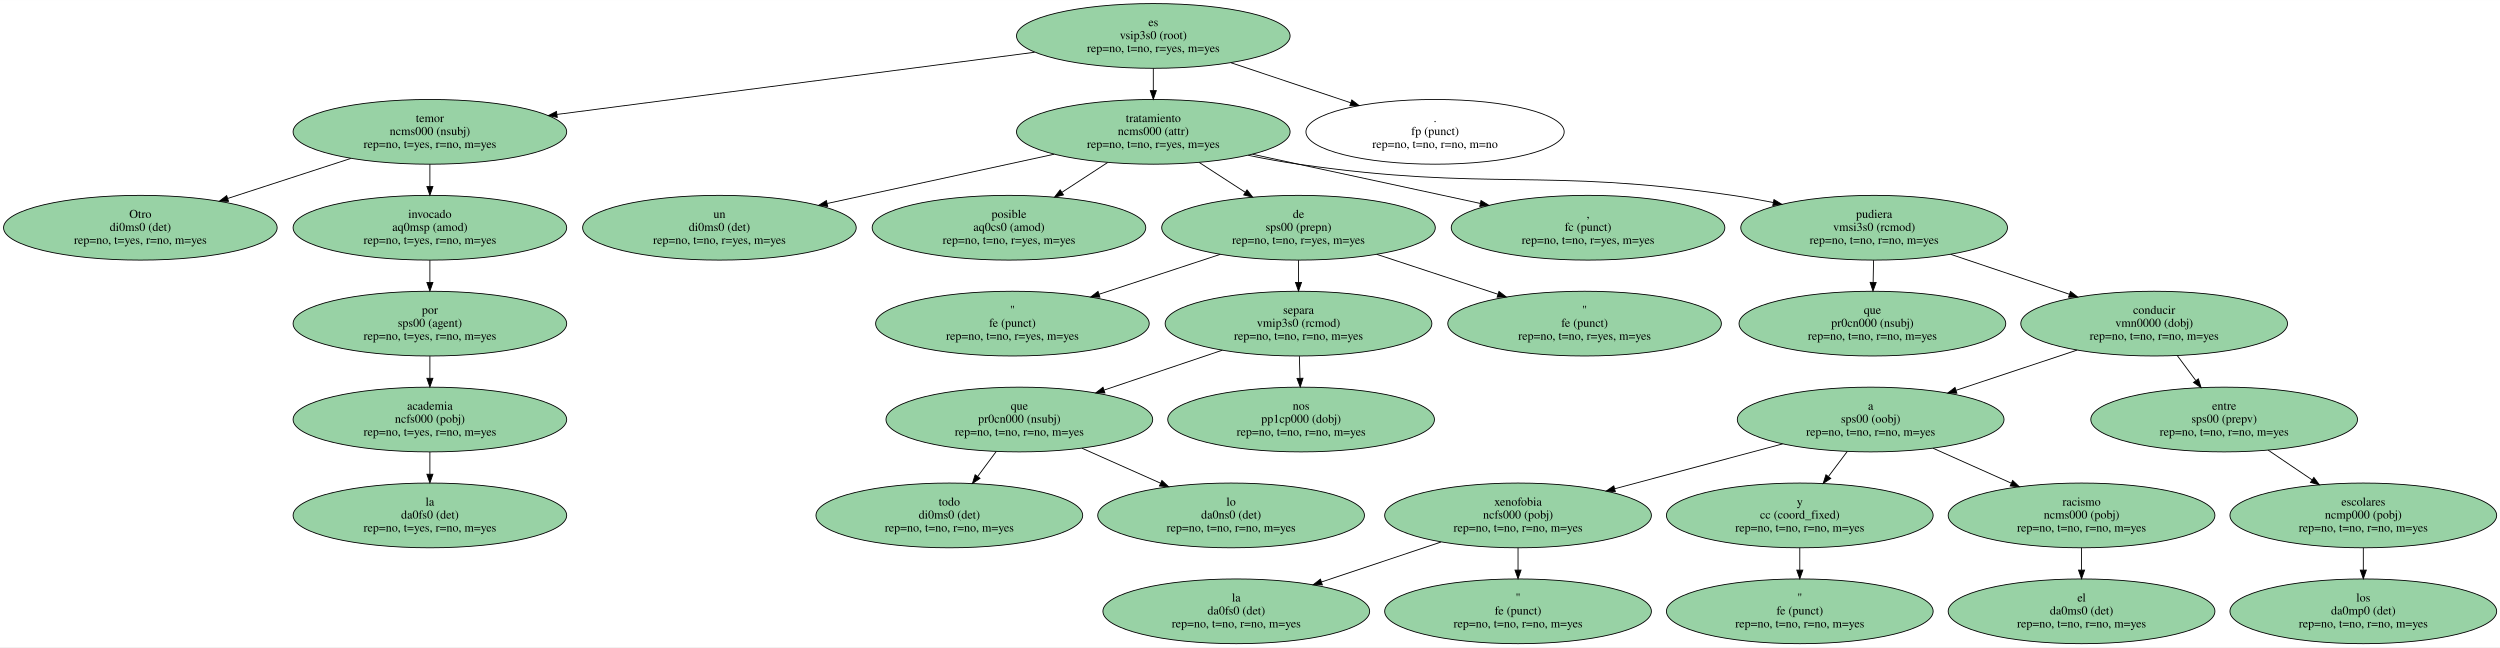
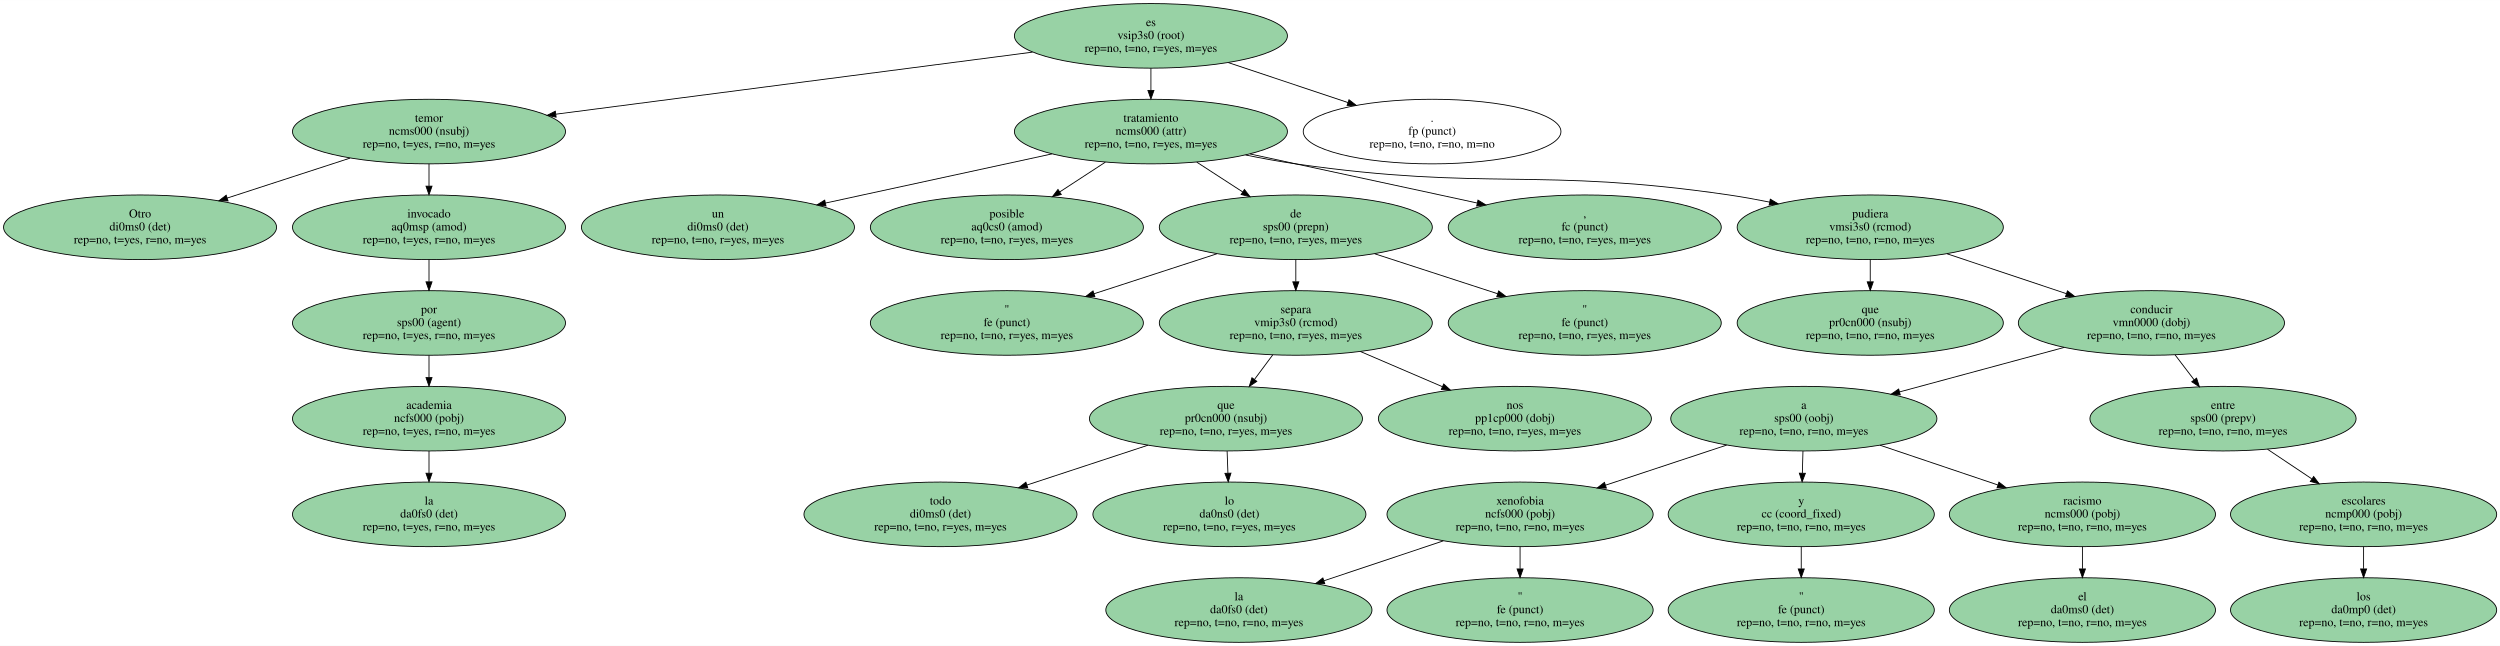
- <svg xmlns="http://www.w3.org/2000/svg" width="2893pt" height="749pt" viewBox="0.00 0.00 2892.54 748.67">
+ <svg xmlns="http://www.w3.org/2000/svg" width="2899pt" height="749pt" viewBox="0.00 0.00 2898.54 748.67">
  <g id="graph0" class="graph" transform="scale(1 1) rotate(0) translate(4 744.67)">
-     <polygon fill="white" stroke="transparent" points="-4,4 -4,-744.67 2888.54,-744.67 2888.54,4 -4,4" />
+     <polygon fill="white" stroke="transparent" points="-4,4 -4,-744.67 2894.54,-744.67 2894.54,4 -4,4" />
    <g id="node1" class="node">
      <ellipse fill="#98D2A5" stroke="black" cx="1330.39" cy="-703.2" rx="158.28" ry="37.45" />
      <text text-anchor="middle" x="1330.39" y="-714.5" font-family="Times,serif" font-size="14.00">es</text>
      <text text-anchor="middle" x="1330.39" y="-699.5" font-family="Times,serif" font-size="14.00">vsip3s0 (root)</text>
      <text text-anchor="middle" x="1330.39" y="-684.5" font-family="Times,serif" font-size="14.00">rep=no, t=no, r=yes, m=yes</text>
    </g>
    <g id="node2" class="node">
      <ellipse fill="#98D2A5" stroke="black" cx="493.39" cy="-592.24" rx="158.28" ry="37.45" />
      <text text-anchor="middle" x="493.39" y="-603.54" font-family="Times,serif" font-size="14.00">temor</text>
      <text text-anchor="middle" x="493.39" y="-588.54" font-family="Times,serif" font-size="14.00">ncms000 (nsubj)</text>
      <text text-anchor="middle" x="493.39" y="-573.54" font-family="Times,serif" font-size="14.00">rep=no, t=yes, r=no, m=yes</text>
    </g>
    <g id="edge1" class="edge">
      <path fill="none" stroke="black" d="M1193.12,-684.33C1040.97,-664.52 796.54,-632.7 640.54,-612.4" />
      <polygon fill="black" stroke="black" points="640.76,-608.9 630.4,-611.08 639.86,-615.84 640.76,-608.9" />
    </g>
    <g id="node3" class="node">
      <ellipse fill="#98D2A5" stroke="black" cx="1330.39" cy="-592.24" rx="158.28" ry="37.45" />
      <text text-anchor="middle" x="1330.39" y="-603.54" font-family="Times,serif" font-size="14.00">tratamiento</text>
      <text text-anchor="middle" x="1330.39" y="-588.54" font-family="Times,serif" font-size="14.00">ncms000 (attr)</text>
      <text text-anchor="middle" x="1330.39" y="-573.54" font-family="Times,serif" font-size="14.00">rep=no, t=no, r=yes, m=yes</text>
    </g>
    <g id="edge2" class="edge">
      <path fill="none" stroke="black" d="M1330.39,-665.61C1330.39,-657.44 1330.39,-648.66 1330.39,-640.13" />
      <polygon fill="black" stroke="black" points="1333.89,-639.92 1330.39,-629.92 1326.89,-639.92 1333.89,-639.92" />
    </g>
    <g id="node4" class="node">
      <ellipse fill="none" stroke="black" cx="1656.39" cy="-592.24" rx="149.4" ry="37.45" />
      <text text-anchor="middle" x="1656.39" y="-603.54" font-family="Times,serif" font-size="14.00">.</text>
      <text text-anchor="middle" x="1656.39" y="-588.54" font-family="Times,serif" font-size="14.00">fp (punct)</text>
      <text text-anchor="middle" x="1656.39" y="-573.54" font-family="Times,serif" font-size="14.00">rep=no, t=no, r=no, m=no</text>
    </g>
    <g id="edge3" class="edge">
      <path fill="none" stroke="black" d="M1420.34,-672.14C1463.35,-657.76 1514.93,-640.52 1558.89,-625.83" />
      <polygon fill="black" stroke="black" points="1560.06,-629.13 1568.43,-622.64 1557.84,-622.49 1560.06,-629.13" />
    </g>
    <g id="node5" class="node">
      <ellipse fill="#98D2A5" stroke="black" cx="158.39" cy="-481.29" rx="158.28" ry="37.45" />
      <text text-anchor="middle" x="158.39" y="-492.59" font-family="Times,serif" font-size="14.00">Otro</text>
      <text text-anchor="middle" x="158.39" y="-477.59" font-family="Times,serif" font-size="14.00">di0ms0 (det)</text>
      <text text-anchor="middle" x="158.39" y="-462.59" font-family="Times,serif" font-size="14.00">rep=no, t=yes, r=no, m=yes</text>
    </g>
    <g id="edge4" class="edge">
      <path fill="none" stroke="black" d="M401.85,-561.47C357.72,-547.12 304.67,-529.86 259.36,-515.13" />
      <polygon fill="black" stroke="black" points="260.41,-511.79 249.82,-512.03 258.25,-518.45 260.41,-511.79" />
    </g>
    <g id="node6" class="node">
      <ellipse fill="#98D2A5" stroke="black" cx="493.39" cy="-481.29" rx="158.28" ry="37.45" />
      <text text-anchor="middle" x="493.39" y="-492.59" font-family="Times,serif" font-size="14.00">invocado</text>
      <text text-anchor="middle" x="493.39" y="-477.59" font-family="Times,serif" font-size="14.00">aq0msp (amod)</text>
      <text text-anchor="middle" x="493.39" y="-462.59" font-family="Times,serif" font-size="14.00">rep=no, t=yes, r=no, m=yes</text>
    </g>
    <g id="edge5" class="edge">
      <path fill="none" stroke="black" d="M493.39,-554.66C493.39,-546.49 493.39,-537.71 493.39,-529.18" />
      <polygon fill="black" stroke="black" points="496.89,-528.96 493.39,-518.96 489.89,-528.96 496.89,-528.96" />
    </g>
    <g id="node10" class="node">
      <ellipse fill="#98D2A5" stroke="black" cx="828.39" cy="-481.29" rx="158.28" ry="37.45" />
      <text text-anchor="middle" x="828.39" y="-492.59" font-family="Times,serif" font-size="14.00">un</text>
      <text text-anchor="middle" x="828.39" y="-477.59" font-family="Times,serif" font-size="14.00">di0ms0 (det)</text>
      <text text-anchor="middle" x="828.39" y="-462.59" font-family="Times,serif" font-size="14.00">rep=no, t=no, r=yes, m=yes</text>
    </g>
    <g id="edge9" class="edge">
      <path fill="none" stroke="black" d="M1215.62,-566.34C1151.18,-552.36 1069.31,-534.59 996.39,-518.77 982.41,-515.73 967.77,-512.55 953.22,-509.39" />
      <polygon fill="black" stroke="black" points="953.68,-505.91 943.16,-507.21 952.19,-512.75 953.68,-505.91" />
    </g>
    <g id="node11" class="node">
      <ellipse fill="#98D2A5" stroke="black" cx="1163.39" cy="-481.29" rx="158.28" ry="37.45" />
      <text text-anchor="middle" x="1163.39" y="-492.59" font-family="Times,serif" font-size="14.00">posible</text>
      <text text-anchor="middle" x="1163.39" y="-477.59" font-family="Times,serif" font-size="14.00">aq0cs0 (amod)</text>
      <text text-anchor="middle" x="1163.39" y="-462.59" font-family="Times,serif" font-size="14.00">rep=no, t=no, r=yes, m=yes</text>
    </g>
    <g id="edge10" class="edge">
      <path fill="none" stroke="black" d="M1277.55,-556.77C1260.72,-545.79 1241.95,-533.54 1224.58,-522.21" />
      <polygon fill="black" stroke="black" points="1226.46,-519.26 1216.17,-516.73 1222.64,-525.12 1226.46,-519.26" />
    </g>
    <g id="node12" class="node">
      <ellipse fill="#98D2A5" stroke="black" cx="1498.39" cy="-481.29" rx="158.28" ry="37.45" />
      <text text-anchor="middle" x="1498.39" y="-492.59" font-family="Times,serif" font-size="14.00">de</text>
      <text text-anchor="middle" x="1498.39" y="-477.59" font-family="Times,serif" font-size="14.00">sps00 (prepn)</text>
      <text text-anchor="middle" x="1498.39" y="-462.59" font-family="Times,serif" font-size="14.00">rep=no, t=no, r=yes, m=yes</text>
    </g>
    <g id="edge11" class="edge">
      <path fill="none" stroke="black" d="M1383.55,-556.77C1400.48,-545.79 1419.36,-533.54 1436.84,-522.21" />
      <polygon fill="black" stroke="black" points="1438.81,-525.1 1445.29,-516.73 1435,-519.23 1438.81,-525.1" />
    </g>
    <g id="node13" class="node">
      <ellipse fill="#98D2A5" stroke="black" cx="1833.39" cy="-481.29" rx="158.28" ry="37.45" />
      <text text-anchor="middle" x="1833.39" y="-492.59" font-family="Times,serif" font-size="14.00">,</text>
      <text text-anchor="middle" x="1833.39" y="-477.59" font-family="Times,serif" font-size="14.00">fc (punct)</text>
      <text text-anchor="middle" x="1833.39" y="-462.59" font-family="Times,serif" font-size="14.00">rep=no, t=no, r=yes, m=yes</text>
    </g>
    <g id="edge12" class="edge">
      <path fill="none" stroke="black" d="M1445.16,-566.3C1462.98,-562.43 1481.18,-558.49 1498.39,-554.77 1572.6,-538.71 1591.18,-534.82 1665.39,-518.77 1679.38,-515.74 1694.01,-512.57 1708.57,-509.41" />
      <polygon fill="black" stroke="black" points="1709.59,-512.77 1718.63,-507.23 1708.11,-505.93 1709.59,-512.77" />
    </g>
    <g id="node14" class="node">
      <ellipse fill="#98D2A5" stroke="black" cx="2164.39" cy="-481.29" rx="154.3" ry="37.45" />
      <text text-anchor="middle" x="2164.39" y="-492.59" font-family="Times,serif" font-size="14.00">pudiera</text>
      <text text-anchor="middle" x="2164.39" y="-477.59" font-family="Times,serif" font-size="14.00">vmsi3s0 (rcmod)</text>
      <text text-anchor="middle" x="2164.39" y="-462.59" font-family="Times,serif" font-size="14.00">rep=no, t=no, r=no, m=yes</text>
    </g>
    <g id="edge13" class="edge">
      <path fill="none" stroke="black" d="M1440.24,-565.05C1459.53,-561.12 1479.48,-557.48 1498.39,-554.77 1719.8,-522.96 1779.06,-551.14 2000.39,-518.77 2015.81,-516.51 2031.93,-513.61 2047.79,-510.43" />
      <polygon fill="black" stroke="black" points="2048.53,-513.85 2057.63,-508.42 2047.13,-506.99 2048.53,-513.85" />
    </g>
    <g id="node7" class="node">
      <ellipse fill="#98D2A5" stroke="black" cx="493.39" cy="-370.34" rx="158.28" ry="37.45" />
      <text text-anchor="middle" x="493.39" y="-381.64" font-family="Times,serif" font-size="14.00">por</text>
      <text text-anchor="middle" x="493.39" y="-366.64" font-family="Times,serif" font-size="14.00">sps00 (agent)</text>
      <text text-anchor="middle" x="493.39" y="-351.64" font-family="Times,serif" font-size="14.00">rep=no, t=yes, r=no, m=yes</text>
    </g>
    <g id="edge6" class="edge">
      <path fill="none" stroke="black" d="M493.39,-443.71C493.39,-435.53 493.39,-426.75 493.39,-418.23" />
      <polygon fill="black" stroke="black" points="496.89,-418.01 493.39,-408.01 489.89,-418.01 496.89,-418.01" />
    </g>
    <g id="node8" class="node">
      <ellipse fill="#98D2A5" stroke="black" cx="493.39" cy="-259.38" rx="158.28" ry="37.45" />
      <text text-anchor="middle" x="493.39" y="-270.68" font-family="Times,serif" font-size="14.00">academia</text>
      <text text-anchor="middle" x="493.39" y="-255.68" font-family="Times,serif" font-size="14.00">ncfs000 (pobj)</text>
      <text text-anchor="middle" x="493.39" y="-240.68" font-family="Times,serif" font-size="14.00">rep=no, t=yes, r=no, m=yes</text>
    </g>
    <g id="edge7" class="edge">
      <path fill="none" stroke="black" d="M493.39,-332.75C493.39,-324.58 493.39,-315.8 493.39,-307.27" />
      <polygon fill="black" stroke="black" points="496.89,-307.06 493.39,-297.06 489.89,-307.06 496.89,-307.06" />
    </g>
    <g id="node9" class="node">
      <ellipse fill="#98D2A5" stroke="black" cx="493.39" cy="-148.43" rx="158.28" ry="37.45" />
      <text text-anchor="middle" x="493.39" y="-159.73" font-family="Times,serif" font-size="14.00">la</text>
      <text text-anchor="middle" x="493.39" y="-144.73" font-family="Times,serif" font-size="14.00">da0fs0 (det)</text>
      <text text-anchor="middle" x="493.39" y="-129.73" font-family="Times,serif" font-size="14.00">rep=no, t=yes, r=no, m=yes</text>
    </g>
    <g id="edge8" class="edge">
      <path fill="none" stroke="black" d="M493.39,-221.8C493.39,-213.63 493.39,-204.85 493.39,-196.32" />
      <polygon fill="black" stroke="black" points="496.89,-196.1 493.39,-186.1 489.89,-196.1 496.89,-196.1" />
    </g>
    <g id="node15" class="node">
-       <ellipse fill="#98D2A5" stroke="black" cx="1167.39" cy="-370.34" rx="158.28" ry="37.45" />
-       <text text-anchor="middle" x="1167.39" y="-381.64" font-family="Times,serif" font-size="14.00">"</text>
-       <text text-anchor="middle" x="1167.39" y="-366.64" font-family="Times,serif" font-size="14.00">fe (punct)</text>
-       <text text-anchor="middle" x="1167.39" y="-351.64" font-family="Times,serif" font-size="14.00">rep=no, t=no, r=yes, m=yes</text>
+       <ellipse fill="#98D2A5" stroke="black" cx="1163.39" cy="-370.34" rx="158.28" ry="37.45" />
+       <text text-anchor="middle" x="1163.39" y="-381.64" font-family="Times,serif" font-size="14.00">"</text>
+       <text text-anchor="middle" x="1163.39" y="-366.64" font-family="Times,serif" font-size="14.00">fe (punct)</text>
+       <text text-anchor="middle" x="1163.39" y="-351.64" font-family="Times,serif" font-size="14.00">rep=no, t=no, r=yes, m=yes</text>
    </g>
    <g id="edge14" class="edge">
-       <path fill="none" stroke="black" d="M1407.94,-450.52C1364.52,-436.22 1312.35,-419.05 1267.72,-404.36" />
-       <polygon fill="black" stroke="black" points="1268.61,-400.97 1258.02,-401.17 1266.42,-407.62 1268.61,-400.97" />
+       <path fill="none" stroke="black" d="M1406.85,-450.52C1362.72,-436.17 1309.67,-418.91 1264.36,-404.18" />
+       <polygon fill="black" stroke="black" points="1265.41,-400.84 1254.82,-401.07 1263.25,-407.49 1265.41,-400.84" />
    </g>
    <g id="node16" class="node">
-       <ellipse fill="#98D2A5" stroke="black" cx="1498.39" cy="-370.34" rx="154.3" ry="37.45" />
+       <ellipse fill="#98D2A5" stroke="black" cx="1498.39" cy="-370.34" rx="158.28" ry="37.45" />
      <text text-anchor="middle" x="1498.39" y="-381.64" font-family="Times,serif" font-size="14.00">separa</text>
      <text text-anchor="middle" x="1498.39" y="-366.64" font-family="Times,serif" font-size="14.00">vmip3s0 (rcmod)</text>
-       <text text-anchor="middle" x="1498.39" y="-351.64" font-family="Times,serif" font-size="14.00">rep=no, t=no, r=no, m=yes</text>
+       <text text-anchor="middle" x="1498.39" y="-351.64" font-family="Times,serif" font-size="14.00">rep=no, t=no, r=yes, m=yes</text>
    </g>
    <g id="edge15" class="edge">
      <path fill="none" stroke="black" d="M1498.39,-443.71C1498.39,-435.53 1498.39,-426.75 1498.39,-418.23" />
      <polygon fill="black" stroke="black" points="1501.89,-418.01 1498.39,-408.01 1494.89,-418.01 1501.89,-418.01" />
    </g>
    <g id="node17" class="node">
-       <ellipse fill="#98D2A5" stroke="black" cx="1829.39" cy="-370.34" rx="158.28" ry="37.45" />
-       <text text-anchor="middle" x="1829.39" y="-381.64" font-family="Times,serif" font-size="14.00">"</text>
-       <text text-anchor="middle" x="1829.39" y="-366.64" font-family="Times,serif" font-size="14.00">fe (punct)</text>
-       <text text-anchor="middle" x="1829.39" y="-351.64" font-family="Times,serif" font-size="14.00">rep=no, t=no, r=yes, m=yes</text>
+       <ellipse fill="#98D2A5" stroke="black" cx="1833.39" cy="-370.34" rx="158.28" ry="37.45" />
+       <text text-anchor="middle" x="1833.39" y="-381.64" font-family="Times,serif" font-size="14.00">"</text>
+       <text text-anchor="middle" x="1833.39" y="-366.64" font-family="Times,serif" font-size="14.00">fe (punct)</text>
+       <text text-anchor="middle" x="1833.39" y="-351.64" font-family="Times,serif" font-size="14.00">rep=no, t=no, r=yes, m=yes</text>
    </g>
    <g id="edge16" class="edge">
-       <path fill="none" stroke="black" d="M1588.84,-450.52C1632.26,-436.22 1684.43,-419.05 1729.07,-404.36" />
-       <polygon fill="black" stroke="black" points="1730.36,-407.62 1738.77,-401.17 1728.17,-400.97 1730.36,-407.62" />
+       <path fill="none" stroke="black" d="M1589.93,-450.52C1634.06,-436.17 1687.12,-418.91 1732.42,-404.18" />
+       <polygon fill="black" stroke="black" points="1733.54,-407.49 1741.96,-401.07 1731.37,-400.84 1733.54,-407.49" />
    </g>
    <g id="node22" class="node">
-       <ellipse fill="#98D2A5" stroke="black" cx="2162.39" cy="-370.34" rx="154.3" ry="37.45" />
-       <text text-anchor="middle" x="2162.39" y="-381.64" font-family="Times,serif" font-size="14.00">que</text>
-       <text text-anchor="middle" x="2162.39" y="-366.64" font-family="Times,serif" font-size="14.00">pr0cn000 (nsubj)</text>
-       <text text-anchor="middle" x="2162.39" y="-351.64" font-family="Times,serif" font-size="14.00">rep=no, t=no, r=no, m=yes</text>
+       <ellipse fill="#98D2A5" stroke="black" cx="2164.39" cy="-370.34" rx="154.3" ry="37.45" />
+       <text text-anchor="middle" x="2164.39" y="-381.64" font-family="Times,serif" font-size="14.00">que</text>
+       <text text-anchor="middle" x="2164.39" y="-366.64" font-family="Times,serif" font-size="14.00">pr0cn000 (nsubj)</text>
+       <text text-anchor="middle" x="2164.39" y="-351.64" font-family="Times,serif" font-size="14.00">rep=no, t=no, r=no, m=yes</text>
    </g>
    <g id="edge21" class="edge">
-       <path fill="none" stroke="black" d="M2163.72,-443.71C2163.57,-435.53 2163.41,-426.75 2163.25,-418.23" />
-       <polygon fill="black" stroke="black" points="2166.75,-417.94 2163.07,-408.01 2159.75,-418.07 2166.75,-417.94" />
+       <path fill="none" stroke="black" d="M2164.39,-443.71C2164.39,-435.53 2164.39,-426.75 2164.39,-418.23" />
+       <polygon fill="black" stroke="black" points="2167.89,-418.01 2164.39,-408.01 2160.89,-418.01 2167.89,-418.01" />
    </g>
    <g id="node23" class="node">
-       <ellipse fill="#98D2A5" stroke="black" cx="2488.39" cy="-370.34" rx="154.3" ry="37.45" />
-       <text text-anchor="middle" x="2488.39" y="-381.64" font-family="Times,serif" font-size="14.00">conducir</text>
-       <text text-anchor="middle" x="2488.39" y="-366.64" font-family="Times,serif" font-size="14.00">vmn0000 (dobj)</text>
-       <text text-anchor="middle" x="2488.39" y="-351.64" font-family="Times,serif" font-size="14.00">rep=no, t=no, r=no, m=yes</text>
+       <ellipse fill="#98D2A5" stroke="black" cx="2490.39" cy="-370.34" rx="154.3" ry="37.45" />
+       <text text-anchor="middle" x="2490.39" y="-381.64" font-family="Times,serif" font-size="14.00">conducir</text>
+       <text text-anchor="middle" x="2490.39" y="-366.64" font-family="Times,serif" font-size="14.00">vmn0000 (dobj)</text>
+       <text text-anchor="middle" x="2490.39" y="-351.64" font-family="Times,serif" font-size="14.00">rep=no, t=no, r=no, m=yes</text>
    </g>
    <g id="edge22" class="edge">
-       <path fill="none" stroke="black" d="M2252.93,-450.52C2295.52,-436.2 2346.71,-418.98 2390.46,-404.27" />
-       <polygon fill="black" stroke="black" points="2391.6,-407.58 2399.96,-401.07 2389.37,-400.94 2391.6,-407.58" />
+       <path fill="none" stroke="black" d="M2253.47,-450.52C2296.33,-436.2 2347.83,-418.98 2391.85,-404.27" />
+       <polygon fill="black" stroke="black" points="2393.04,-407.56 2401.42,-401.07 2390.82,-400.92 2393.04,-407.56" />
    </g>
    <g id="node18" class="node">
-       <ellipse fill="#98D2A5" stroke="black" cx="1175.39" cy="-259.38" rx="154.3" ry="37.45" />
-       <text text-anchor="middle" x="1175.39" y="-270.68" font-family="Times,serif" font-size="14.00">que</text>
-       <text text-anchor="middle" x="1175.39" y="-255.68" font-family="Times,serif" font-size="14.00">pr0cn000 (nsubj)</text>
-       <text text-anchor="middle" x="1175.39" y="-240.68" font-family="Times,serif" font-size="14.00">rep=no, t=no, r=no, m=yes</text>
+       <ellipse fill="#98D2A5" stroke="black" cx="1417.39" cy="-259.38" rx="158.28" ry="37.45" />
+       <text text-anchor="middle" x="1417.39" y="-270.68" font-family="Times,serif" font-size="14.00">que</text>
+       <text text-anchor="middle" x="1417.39" y="-255.68" font-family="Times,serif" font-size="14.00">pr0cn000 (nsubj)</text>
+       <text text-anchor="middle" x="1417.39" y="-240.68" font-family="Times,serif" font-size="14.00">rep=no, t=no, r=yes, m=yes</text>
    </g>
    <g id="edge17" class="edge">
-       <path fill="none" stroke="black" d="M1410.13,-339.56C1367.85,-325.3 1317.06,-308.17 1273.56,-293.5" />
-       <polygon fill="black" stroke="black" points="1274.42,-290.09 1263.83,-290.21 1272.18,-296.73 1274.42,-290.09" />
+       <path fill="none" stroke="black" d="M1471.65,-333.36C1464.87,-324.25 1457.52,-314.36 1450.48,-304.88" />
+       <polygon fill="black" stroke="black" points="1453.16,-302.63 1444.39,-296.7 1447.54,-306.81 1453.16,-302.63" />
    </g>
    <g id="node19" class="node">
-       <ellipse fill="#98D2A5" stroke="black" cx="1501.39" cy="-259.38" rx="154.3" ry="37.45" />
-       <text text-anchor="middle" x="1501.39" y="-270.68" font-family="Times,serif" font-size="14.00">nos</text>
-       <text text-anchor="middle" x="1501.39" y="-255.68" font-family="Times,serif" font-size="14.00">pp1cp000 (dobj)</text>
-       <text text-anchor="middle" x="1501.39" y="-240.68" font-family="Times,serif" font-size="14.00">rep=no, t=no, r=no, m=yes</text>
+       <ellipse fill="#98D2A5" stroke="black" cx="1752.39" cy="-259.38" rx="158.28" ry="37.45" />
+       <text text-anchor="middle" x="1752.39" y="-270.68" font-family="Times,serif" font-size="14.00">nos</text>
+       <text text-anchor="middle" x="1752.39" y="-255.68" font-family="Times,serif" font-size="14.00">pp1cp000 (dobj)</text>
+       <text text-anchor="middle" x="1752.39" y="-240.68" font-family="Times,serif" font-size="14.00">rep=no, t=no, r=yes, m=yes</text>
    </g>
    <g id="edge18" class="edge">
-       <path fill="none" stroke="black" d="M1499.4,-332.75C1499.62,-324.58 1499.87,-315.8 1500.1,-307.27" />
-       <polygon fill="black" stroke="black" points="1503.61,-307.15 1500.38,-297.06 1496.61,-306.96 1503.61,-307.15" />
+       <path fill="none" stroke="black" d="M1573.23,-337.24C1603.07,-324.44 1637.55,-309.64 1668.26,-296.47" />
+       <polygon fill="black" stroke="black" points="1669.84,-299.6 1677.65,-292.44 1667.08,-293.17 1669.84,-299.6" />
    </g>
    <g id="node20" class="node">
-       <ellipse fill="#98D2A5" stroke="black" cx="1094.39" cy="-148.43" rx="154.3" ry="37.45" />
-       <text text-anchor="middle" x="1094.39" y="-159.73" font-family="Times,serif" font-size="14.00">todo</text>
-       <text text-anchor="middle" x="1094.39" y="-144.73" font-family="Times,serif" font-size="14.00">di0ms0 (det)</text>
-       <text text-anchor="middle" x="1094.39" y="-129.73" font-family="Times,serif" font-size="14.00">rep=no, t=no, r=no, m=yes</text>
+       <ellipse fill="#98D2A5" stroke="black" cx="1086.39" cy="-148.43" rx="158.28" ry="37.45" />
+       <text text-anchor="middle" x="1086.39" y="-159.73" font-family="Times,serif" font-size="14.00">todo</text>
+       <text text-anchor="middle" x="1086.39" y="-144.73" font-family="Times,serif" font-size="14.00">di0ms0 (det)</text>
+       <text text-anchor="middle" x="1086.39" y="-129.73" font-family="Times,serif" font-size="14.00">rep=no, t=no, r=yes, m=yes</text>
    </g>
    <g id="edge19" class="edge">
-       <path fill="none" stroke="black" d="M1148.65,-222.41C1141.8,-213.2 1134.36,-203.2 1127.25,-193.63" />
-       <polygon fill="black" stroke="black" points="1129.89,-191.31 1121.11,-185.37 1124.27,-195.48 1129.89,-191.31" />
+       <path fill="none" stroke="black" d="M1326.94,-228.61C1283.52,-214.32 1231.35,-197.15 1186.72,-182.45" />
+       <polygon fill="black" stroke="black" points="1187.61,-179.06 1177.02,-179.26 1185.42,-185.71 1187.61,-179.06" />
    </g>
    <g id="node21" class="node">
-       <ellipse fill="#98D2A5" stroke="black" cx="1420.39" cy="-148.43" rx="154.3" ry="37.45" />
-       <text text-anchor="middle" x="1420.39" y="-159.73" font-family="Times,serif" font-size="14.00">lo</text>
-       <text text-anchor="middle" x="1420.39" y="-144.73" font-family="Times,serif" font-size="14.00">da0ns0 (det)</text>
-       <text text-anchor="middle" x="1420.39" y="-129.73" font-family="Times,serif" font-size="14.00">rep=no, t=no, r=no, m=yes</text>
+       <ellipse fill="#98D2A5" stroke="black" cx="1421.39" cy="-148.43" rx="158.28" ry="37.45" />
+       <text text-anchor="middle" x="1421.39" y="-159.73" font-family="Times,serif" font-size="14.00">lo</text>
+       <text text-anchor="middle" x="1421.39" y="-144.73" font-family="Times,serif" font-size="14.00">da0ns0 (det)</text>
+       <text text-anchor="middle" x="1421.39" y="-129.73" font-family="Times,serif" font-size="14.00">rep=no, t=no, r=yes, m=yes</text>
    </g>
    <g id="edge20" class="edge">
-       <path fill="none" stroke="black" d="M1247.91,-226.14C1276.43,-213.45 1309.31,-198.83 1338.67,-185.77" />
-       <polygon fill="black" stroke="black" points="1340.35,-188.86 1348.06,-181.59 1337.5,-182.46 1340.35,-188.86" />
+       <path fill="none" stroke="black" d="M1418.73,-221.8C1419.04,-213.63 1419.36,-204.85 1419.67,-196.32" />
+       <polygon fill="black" stroke="black" points="1423.18,-196.22 1420.05,-186.1 1416.18,-195.97 1423.18,-196.22" />
    </g>
    <g id="node24" class="node">
-       <ellipse fill="#98D2A5" stroke="black" cx="2160.39" cy="-259.38" rx="154.3" ry="37.45" />
-       <text text-anchor="middle" x="2160.39" y="-270.68" font-family="Times,serif" font-size="14.00">a</text>
-       <text text-anchor="middle" x="2160.39" y="-255.68" font-family="Times,serif" font-size="14.00">sps00 (oobj)</text>
-       <text text-anchor="middle" x="2160.39" y="-240.68" font-family="Times,serif" font-size="14.00">rep=no, t=no, r=no, m=yes</text>
+       <ellipse fill="#98D2A5" stroke="black" cx="2087.39" cy="-259.38" rx="154.3" ry="37.45" />
+       <text text-anchor="middle" x="2087.39" y="-270.68" font-family="Times,serif" font-size="14.00">a</text>
+       <text text-anchor="middle" x="2087.39" y="-255.68" font-family="Times,serif" font-size="14.00">sps00 (oobj)</text>
+       <text text-anchor="middle" x="2087.39" y="-240.68" font-family="Times,serif" font-size="14.00">rep=no, t=no, r=no, m=yes</text>
    </g>
    <g id="edge23" class="edge">
-       <path fill="none" stroke="black" d="M2399.2,-339.71C2355.9,-325.33 2303.74,-308 2259.24,-293.22" />
-       <polygon fill="black" stroke="black" points="2260.16,-289.84 2249.57,-290.01 2257.96,-296.48 2260.16,-289.84" />
+       <path fill="none" stroke="black" d="M2389.22,-341.98C2331.13,-326.28 2258.11,-306.54 2198.44,-290.41" />
+       <polygon fill="black" stroke="black" points="2199.17,-286.98 2188.61,-287.75 2197.35,-293.74 2199.17,-286.98" />
    </g>
    <g id="node25" class="node">
-       <ellipse fill="#98D2A5" stroke="black" cx="2569.39" cy="-259.38" rx="154.3" ry="37.45" />
-       <text text-anchor="middle" x="2569.39" y="-270.68" font-family="Times,serif" font-size="14.00">entre</text>
-       <text text-anchor="middle" x="2569.39" y="-255.68" font-family="Times,serif" font-size="14.00">sps00 (prepv)</text>
-       <text text-anchor="middle" x="2569.39" y="-240.68" font-family="Times,serif" font-size="14.00">rep=no, t=no, r=no, m=yes</text>
+       <ellipse fill="#98D2A5" stroke="black" cx="2573.39" cy="-259.38" rx="154.3" ry="37.45" />
+       <text text-anchor="middle" x="2573.39" y="-270.68" font-family="Times,serif" font-size="14.00">entre</text>
+       <text text-anchor="middle" x="2573.39" y="-255.68" font-family="Times,serif" font-size="14.00">sps00 (prepv)</text>
+       <text text-anchor="middle" x="2573.39" y="-240.68" font-family="Times,serif" font-size="14.00">rep=no, t=no, r=no, m=yes</text>
    </g>
    <g id="edge24" class="edge">
-       <path fill="none" stroke="black" d="M2515.14,-333.36C2521.98,-324.15 2529.42,-314.15 2536.53,-304.58" />
-       <polygon fill="black" stroke="black" points="2539.52,-306.44 2542.67,-296.32 2533.9,-302.26 2539.52,-306.44" />
+       <path fill="none" stroke="black" d="M2517.8,-333.36C2524.88,-324.06 2532.59,-313.95 2539.94,-304.3" />
+       <polygon fill="black" stroke="black" points="2542.74,-306.4 2546.01,-296.32 2537.17,-302.16 2542.74,-306.4" />
    </g>
    <g id="node26" class="node">
-       <ellipse fill="#98D2A5" stroke="black" cx="1752.39" cy="-148.43" rx="154.3" ry="37.45" />
-       <text text-anchor="middle" x="1752.39" y="-159.73" font-family="Times,serif" font-size="14.00">xenofobia</text>
-       <text text-anchor="middle" x="1752.39" y="-144.73" font-family="Times,serif" font-size="14.00">ncfs000 (pobj)</text>
-       <text text-anchor="middle" x="1752.39" y="-129.73" font-family="Times,serif" font-size="14.00">rep=no, t=no, r=no, m=yes</text>
+       <ellipse fill="#98D2A5" stroke="black" cx="1758.39" cy="-148.43" rx="154.3" ry="37.45" />
+       <text text-anchor="middle" x="1758.39" y="-159.73" font-family="Times,serif" font-size="14.00">xenofobia</text>
+       <text text-anchor="middle" x="1758.39" y="-144.73" font-family="Times,serif" font-size="14.00">ncfs000 (pobj)</text>
+       <text text-anchor="middle" x="1758.39" y="-129.73" font-family="Times,serif" font-size="14.00">rep=no, t=no, r=no, m=yes</text>
    </g>
    <g id="edge25" class="edge">
-       <path fill="none" stroke="black" d="M2058.49,-231.17C1999.46,-215.41 1925.07,-195.54 1864.41,-179.34" />
-       <polygon fill="black" stroke="black" points="1864.97,-175.87 1854.41,-176.67 1863.17,-182.63 1864.97,-175.87" />
+       <path fill="none" stroke="black" d="M1997.93,-228.76C1954.49,-214.37 1902.18,-197.05 1857.54,-182.26" />
+       <polygon fill="black" stroke="black" points="1858.43,-178.87 1847.84,-179.05 1856.23,-185.52 1858.43,-178.87" />
    </g>
    <g id="node27" class="node">
-       <ellipse fill="#98D2A5" stroke="black" cx="2078.39" cy="-148.43" rx="154.3" ry="37.45" />
-       <text text-anchor="middle" x="2078.39" y="-159.73" font-family="Times,serif" font-size="14.00">y</text>
-       <text text-anchor="middle" x="2078.39" y="-144.73" font-family="Times,serif" font-size="14.00">cc (coord_fixed)</text>
-       <text text-anchor="middle" x="2078.39" y="-129.73" font-family="Times,serif" font-size="14.00">rep=no, t=no, r=no, m=yes</text>
+       <ellipse fill="#98D2A5" stroke="black" cx="2084.39" cy="-148.43" rx="154.3" ry="37.45" />
+       <text text-anchor="middle" x="2084.39" y="-159.73" font-family="Times,serif" font-size="14.00">y</text>
+       <text text-anchor="middle" x="2084.39" y="-144.73" font-family="Times,serif" font-size="14.00">cc (coord_fixed)</text>
+       <text text-anchor="middle" x="2084.39" y="-129.73" font-family="Times,serif" font-size="14.00">rep=no, t=no, r=no, m=yes</text>
    </g>
    <g id="edge26" class="edge">
-       <path fill="none" stroke="black" d="M2133.31,-222.41C2126.39,-213.2 2118.86,-203.2 2111.66,-193.63" />
-       <polygon fill="black" stroke="black" points="2114.25,-191.25 2105.44,-185.37 2108.66,-195.46 2114.25,-191.25" />
+       <path fill="none" stroke="black" d="M2086.38,-221.8C2086.16,-213.63 2085.92,-204.85 2085.68,-196.32" />
+       <polygon fill="black" stroke="black" points="2089.18,-196 2085.4,-186.1 2082.18,-196.19 2089.18,-196" />
    </g>
    <g id="node28" class="node">
-       <ellipse fill="#98D2A5" stroke="black" cx="2404.39" cy="-148.43" rx="154.3" ry="37.45" />
-       <text text-anchor="middle" x="2404.39" y="-159.73" font-family="Times,serif" font-size="14.00">racismo</text>
-       <text text-anchor="middle" x="2404.39" y="-144.73" font-family="Times,serif" font-size="14.00">ncms000 (pobj)</text>
-       <text text-anchor="middle" x="2404.39" y="-129.73" font-family="Times,serif" font-size="14.00">rep=no, t=no, r=no, m=yes</text>
+       <ellipse fill="#98D2A5" stroke="black" cx="2410.39" cy="-148.43" rx="154.3" ry="37.45" />
+       <text text-anchor="middle" x="2410.39" y="-159.73" font-family="Times,serif" font-size="14.00">racismo</text>
+       <text text-anchor="middle" x="2410.39" y="-144.73" font-family="Times,serif" font-size="14.00">ncms000 (pobj)</text>
+       <text text-anchor="middle" x="2410.39" y="-129.73" font-family="Times,serif" font-size="14.00">rep=no, t=no, r=no, m=yes</text>
    </g>
    <g id="edge27" class="edge">
-       <path fill="none" stroke="black" d="M2232.61,-226.14C2261.01,-213.45 2293.76,-198.83 2323,-185.77" />
-       <polygon fill="black" stroke="black" points="2324.66,-188.87 2332.36,-181.59 2321.8,-182.48 2324.66,-188.87" />
+       <path fill="none" stroke="black" d="M2175.65,-228.61C2217.94,-214.35 2268.72,-197.22 2312.22,-182.55" />
+       <polygon fill="black" stroke="black" points="2313.6,-185.77 2321.96,-179.26 2311.36,-179.14 2313.6,-185.77" />
    </g>
    <g id="node33" class="node">
-       <ellipse fill="#98D2A5" stroke="black" cx="2730.39" cy="-148.43" rx="154.3" ry="37.45" />
-       <text text-anchor="middle" x="2730.39" y="-159.73" font-family="Times,serif" font-size="14.00">escolares</text>
-       <text text-anchor="middle" x="2730.39" y="-144.73" font-family="Times,serif" font-size="14.00">ncmp000 (pobj)</text>
-       <text text-anchor="middle" x="2730.39" y="-129.73" font-family="Times,serif" font-size="14.00">rep=no, t=no, r=no, m=yes</text>
+       <ellipse fill="#98D2A5" stroke="black" cx="2736.39" cy="-148.43" rx="154.3" ry="37.45" />
+       <text text-anchor="middle" x="2736.39" y="-159.73" font-family="Times,serif" font-size="14.00">escolares</text>
+       <text text-anchor="middle" x="2736.39" y="-144.73" font-family="Times,serif" font-size="14.00">ncmp000 (pobj)</text>
+       <text text-anchor="middle" x="2736.39" y="-129.73" font-family="Times,serif" font-size="14.00">rep=no, t=no, r=no, m=yes</text>
    </g>
    <g id="edge32" class="edge">
-       <path fill="none" stroke="black" d="M2620.33,-223.91C2636.42,-213.03 2654.33,-200.91 2670.95,-189.66" />
-       <polygon fill="black" stroke="black" points="2673.19,-192.37 2679.51,-183.87 2669.26,-186.57 2673.19,-192.37" />
+       <path fill="none" stroke="black" d="M2624.97,-223.91C2641.25,-213.03 2659.38,-200.91 2676.21,-189.66" />
+       <polygon fill="black" stroke="black" points="2678.5,-192.33 2684.87,-183.87 2674.61,-186.51 2678.5,-192.33" />
    </g>
    <g id="node29" class="node">
-       <ellipse fill="#98D2A5" stroke="black" cx="1426.39" cy="-37.48" rx="154.3" ry="37.45" />
-       <text text-anchor="middle" x="1426.39" y="-48.78" font-family="Times,serif" font-size="14.00">la</text>
-       <text text-anchor="middle" x="1426.39" y="-33.78" font-family="Times,serif" font-size="14.00">da0fs0 (det)</text>
-       <text text-anchor="middle" x="1426.39" y="-18.78" font-family="Times,serif" font-size="14.00">rep=no, t=no, r=no, m=yes</text>
+       <ellipse fill="#98D2A5" stroke="black" cx="1432.39" cy="-37.48" rx="154.3" ry="37.45" />
+       <text text-anchor="middle" x="1432.39" y="-48.78" font-family="Times,serif" font-size="14.00">la</text>
+       <text text-anchor="middle" x="1432.39" y="-33.78" font-family="Times,serif" font-size="14.00">da0fs0 (det)</text>
+       <text text-anchor="middle" x="1432.39" y="-18.78" font-family="Times,serif" font-size="14.00">rep=no, t=no, r=no, m=yes</text>
    </g>
    <g id="edge28" class="edge">
-       <path fill="none" stroke="black" d="M1663.31,-117.66C1620.46,-103.34 1568.95,-86.12 1524.93,-71.41" />
-       <polygon fill="black" stroke="black" points="1525.96,-68.06 1515.37,-68.21 1523.74,-74.7 1525.96,-68.06" />
+       <path fill="none" stroke="black" d="M1669.31,-117.66C1626.46,-103.34 1574.95,-86.12 1530.93,-71.41" />
+       <polygon fill="black" stroke="black" points="1531.96,-68.06 1521.37,-68.21 1529.74,-74.7 1531.96,-68.06" />
    </g>
    <g id="node30" class="node">
-       <ellipse fill="#98D2A5" stroke="black" cx="1752.39" cy="-37.48" rx="154.3" ry="37.45" />
-       <text text-anchor="middle" x="1752.39" y="-48.78" font-family="Times,serif" font-size="14.00">"</text>
-       <text text-anchor="middle" x="1752.39" y="-33.78" font-family="Times,serif" font-size="14.00">fe (punct)</text>
-       <text text-anchor="middle" x="1752.39" y="-18.78" font-family="Times,serif" font-size="14.00">rep=no, t=no, r=no, m=yes</text>
+       <ellipse fill="#98D2A5" stroke="black" cx="1758.39" cy="-37.48" rx="154.3" ry="37.45" />
+       <text text-anchor="middle" x="1758.39" y="-48.78" font-family="Times,serif" font-size="14.00">"</text>
+       <text text-anchor="middle" x="1758.39" y="-33.78" font-family="Times,serif" font-size="14.00">fe (punct)</text>
+       <text text-anchor="middle" x="1758.39" y="-18.78" font-family="Times,serif" font-size="14.00">rep=no, t=no, r=no, m=yes</text>
    </g>
    <g id="edge29" class="edge">
-       <path fill="none" stroke="black" d="M1752.39,-110.85C1752.39,-102.67 1752.39,-93.89 1752.39,-85.37" />
-       <polygon fill="black" stroke="black" points="1755.89,-85.15 1752.39,-75.15 1748.89,-85.15 1755.89,-85.15" />
+       <path fill="none" stroke="black" d="M1758.39,-110.85C1758.39,-102.67 1758.39,-93.89 1758.39,-85.37" />
+       <polygon fill="black" stroke="black" points="1761.89,-85.15 1758.39,-75.15 1754.89,-85.15 1761.89,-85.15" />
    </g>
    <g id="node31" class="node">
-       <ellipse fill="#98D2A5" stroke="black" cx="2078.39" cy="-37.48" rx="154.3" ry="37.45" />
-       <text text-anchor="middle" x="2078.39" y="-48.78" font-family="Times,serif" font-size="14.00">"</text>
-       <text text-anchor="middle" x="2078.39" y="-33.78" font-family="Times,serif" font-size="14.00">fe (punct)</text>
-       <text text-anchor="middle" x="2078.39" y="-18.78" font-family="Times,serif" font-size="14.00">rep=no, t=no, r=no, m=yes</text>
+       <ellipse fill="#98D2A5" stroke="black" cx="2084.39" cy="-37.48" rx="154.3" ry="37.45" />
+       <text text-anchor="middle" x="2084.39" y="-48.78" font-family="Times,serif" font-size="14.00">"</text>
+       <text text-anchor="middle" x="2084.39" y="-33.78" font-family="Times,serif" font-size="14.00">fe (punct)</text>
+       <text text-anchor="middle" x="2084.39" y="-18.78" font-family="Times,serif" font-size="14.00">rep=no, t=no, r=no, m=yes</text>
    </g>
    <g id="edge30" class="edge">
-       <path fill="none" stroke="black" d="M2078.39,-110.85C2078.39,-102.67 2078.39,-93.89 2078.39,-85.37" />
-       <polygon fill="black" stroke="black" points="2081.89,-85.15 2078.39,-75.15 2074.89,-85.15 2081.89,-85.15" />
+       <path fill="none" stroke="black" d="M2084.39,-110.85C2084.39,-102.67 2084.39,-93.89 2084.39,-85.37" />
+       <polygon fill="black" stroke="black" points="2087.89,-85.15 2084.39,-75.15 2080.89,-85.15 2087.89,-85.15" />
    </g>
    <g id="node32" class="node">
-       <ellipse fill="#98D2A5" stroke="black" cx="2404.39" cy="-37.48" rx="154.3" ry="37.45" />
-       <text text-anchor="middle" x="2404.39" y="-48.78" font-family="Times,serif" font-size="14.00">el</text>
-       <text text-anchor="middle" x="2404.39" y="-33.78" font-family="Times,serif" font-size="14.00">da0ms0 (det)</text>
-       <text text-anchor="middle" x="2404.39" y="-18.78" font-family="Times,serif" font-size="14.00">rep=no, t=no, r=no, m=yes</text>
+       <ellipse fill="#98D2A5" stroke="black" cx="2410.39" cy="-37.48" rx="154.3" ry="37.45" />
+       <text text-anchor="middle" x="2410.39" y="-48.78" font-family="Times,serif" font-size="14.00">el</text>
+       <text text-anchor="middle" x="2410.39" y="-33.78" font-family="Times,serif" font-size="14.00">da0ms0 (det)</text>
+       <text text-anchor="middle" x="2410.39" y="-18.78" font-family="Times,serif" font-size="14.00">rep=no, t=no, r=no, m=yes</text>
    </g>
    <g id="edge31" class="edge">
-       <path fill="none" stroke="black" d="M2404.39,-110.85C2404.39,-102.67 2404.39,-93.89 2404.39,-85.37" />
-       <polygon fill="black" stroke="black" points="2407.89,-85.15 2404.39,-75.15 2400.89,-85.15 2407.89,-85.15" />
+       <path fill="none" stroke="black" d="M2410.39,-110.85C2410.39,-102.67 2410.39,-93.89 2410.39,-85.37" />
+       <polygon fill="black" stroke="black" points="2413.89,-85.15 2410.39,-75.15 2406.89,-85.15 2413.89,-85.15" />
    </g>
    <g id="node34" class="node">
-       <ellipse fill="#98D2A5" stroke="black" cx="2730.39" cy="-37.48" rx="154.3" ry="37.45" />
-       <text text-anchor="middle" x="2730.39" y="-48.78" font-family="Times,serif" font-size="14.00">los</text>
-       <text text-anchor="middle" x="2730.39" y="-33.78" font-family="Times,serif" font-size="14.00">da0mp0 (det)</text>
-       <text text-anchor="middle" x="2730.39" y="-18.78" font-family="Times,serif" font-size="14.00">rep=no, t=no, r=no, m=yes</text>
+       <ellipse fill="#98D2A5" stroke="black" cx="2736.39" cy="-37.48" rx="154.3" ry="37.45" />
+       <text text-anchor="middle" x="2736.39" y="-48.78" font-family="Times,serif" font-size="14.00">los</text>
+       <text text-anchor="middle" x="2736.39" y="-33.78" font-family="Times,serif" font-size="14.00">da0mp0 (det)</text>
+       <text text-anchor="middle" x="2736.39" y="-18.78" font-family="Times,serif" font-size="14.00">rep=no, t=no, r=no, m=yes</text>
    </g>
    <g id="edge33" class="edge">
-       <path fill="none" stroke="black" d="M2730.39,-110.85C2730.39,-102.67 2730.39,-93.89 2730.39,-85.37" />
-       <polygon fill="black" stroke="black" points="2733.89,-85.15 2730.39,-75.15 2726.89,-85.15 2733.89,-85.15" />
+       <path fill="none" stroke="black" d="M2736.39,-110.85C2736.39,-102.67 2736.39,-93.89 2736.39,-85.37" />
+       <polygon fill="black" stroke="black" points="2739.89,-85.15 2736.39,-75.15 2732.89,-85.15 2739.89,-85.15" />
    </g>
  </g>
</svg>
